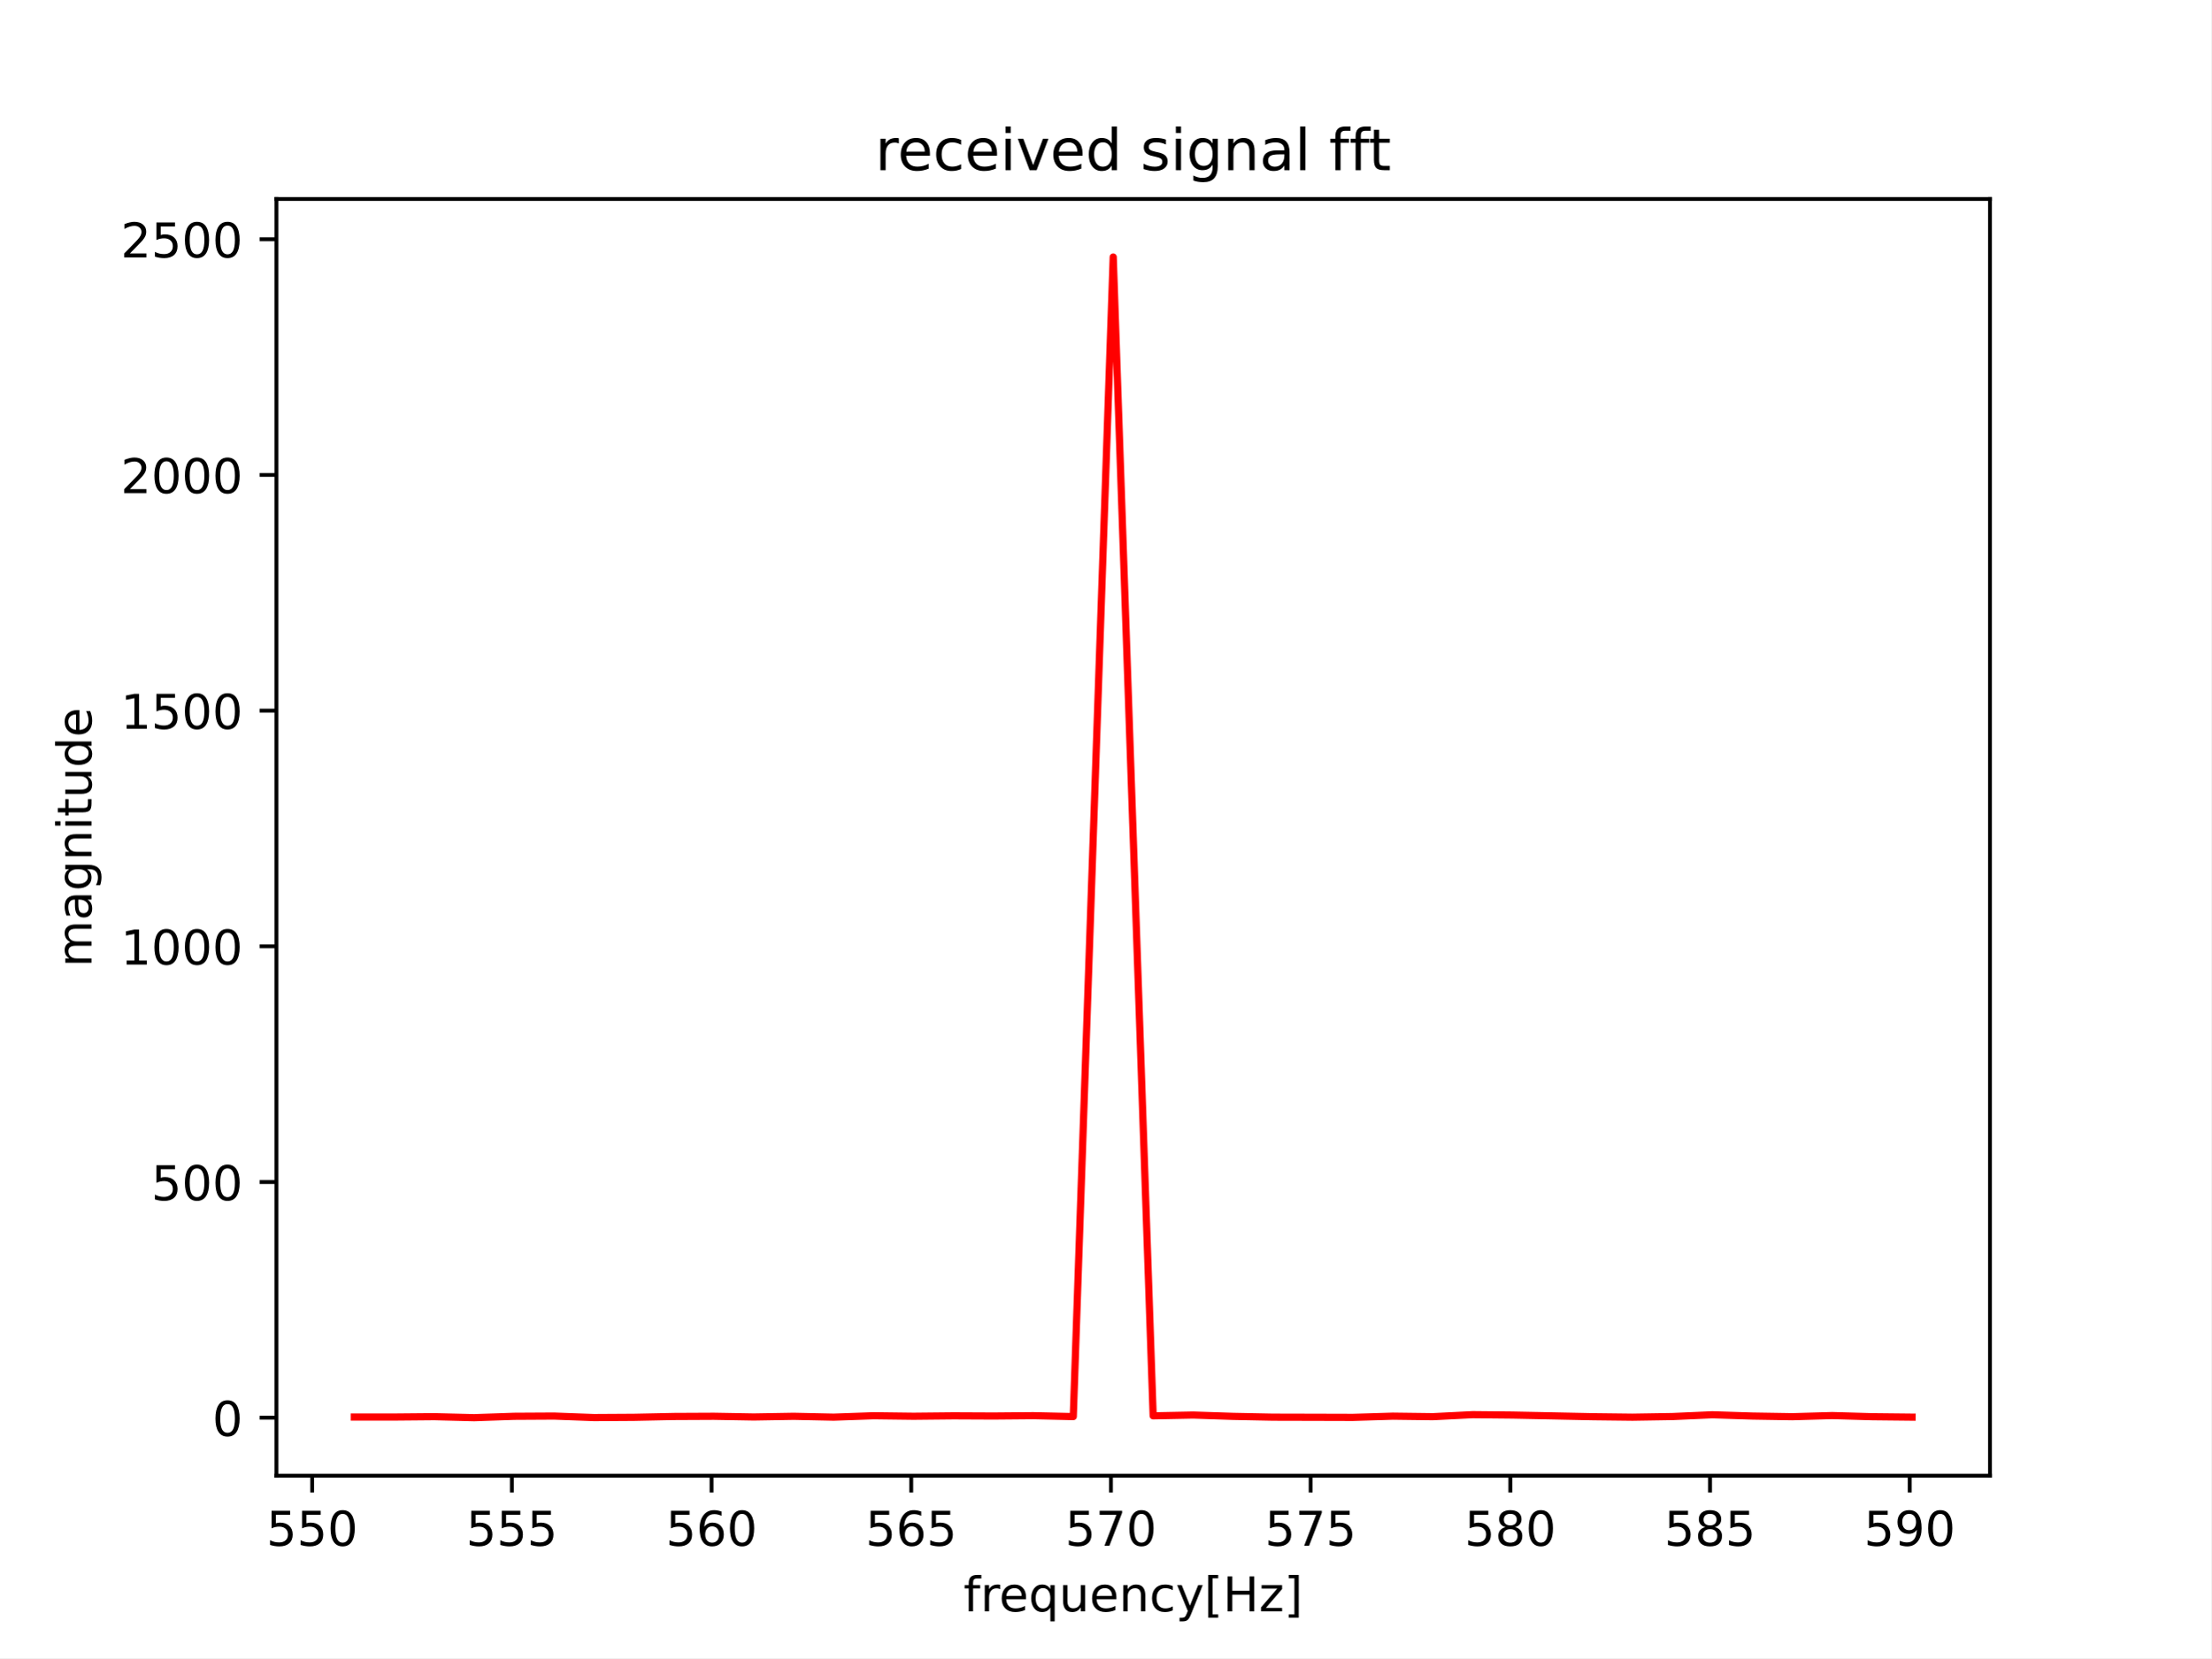
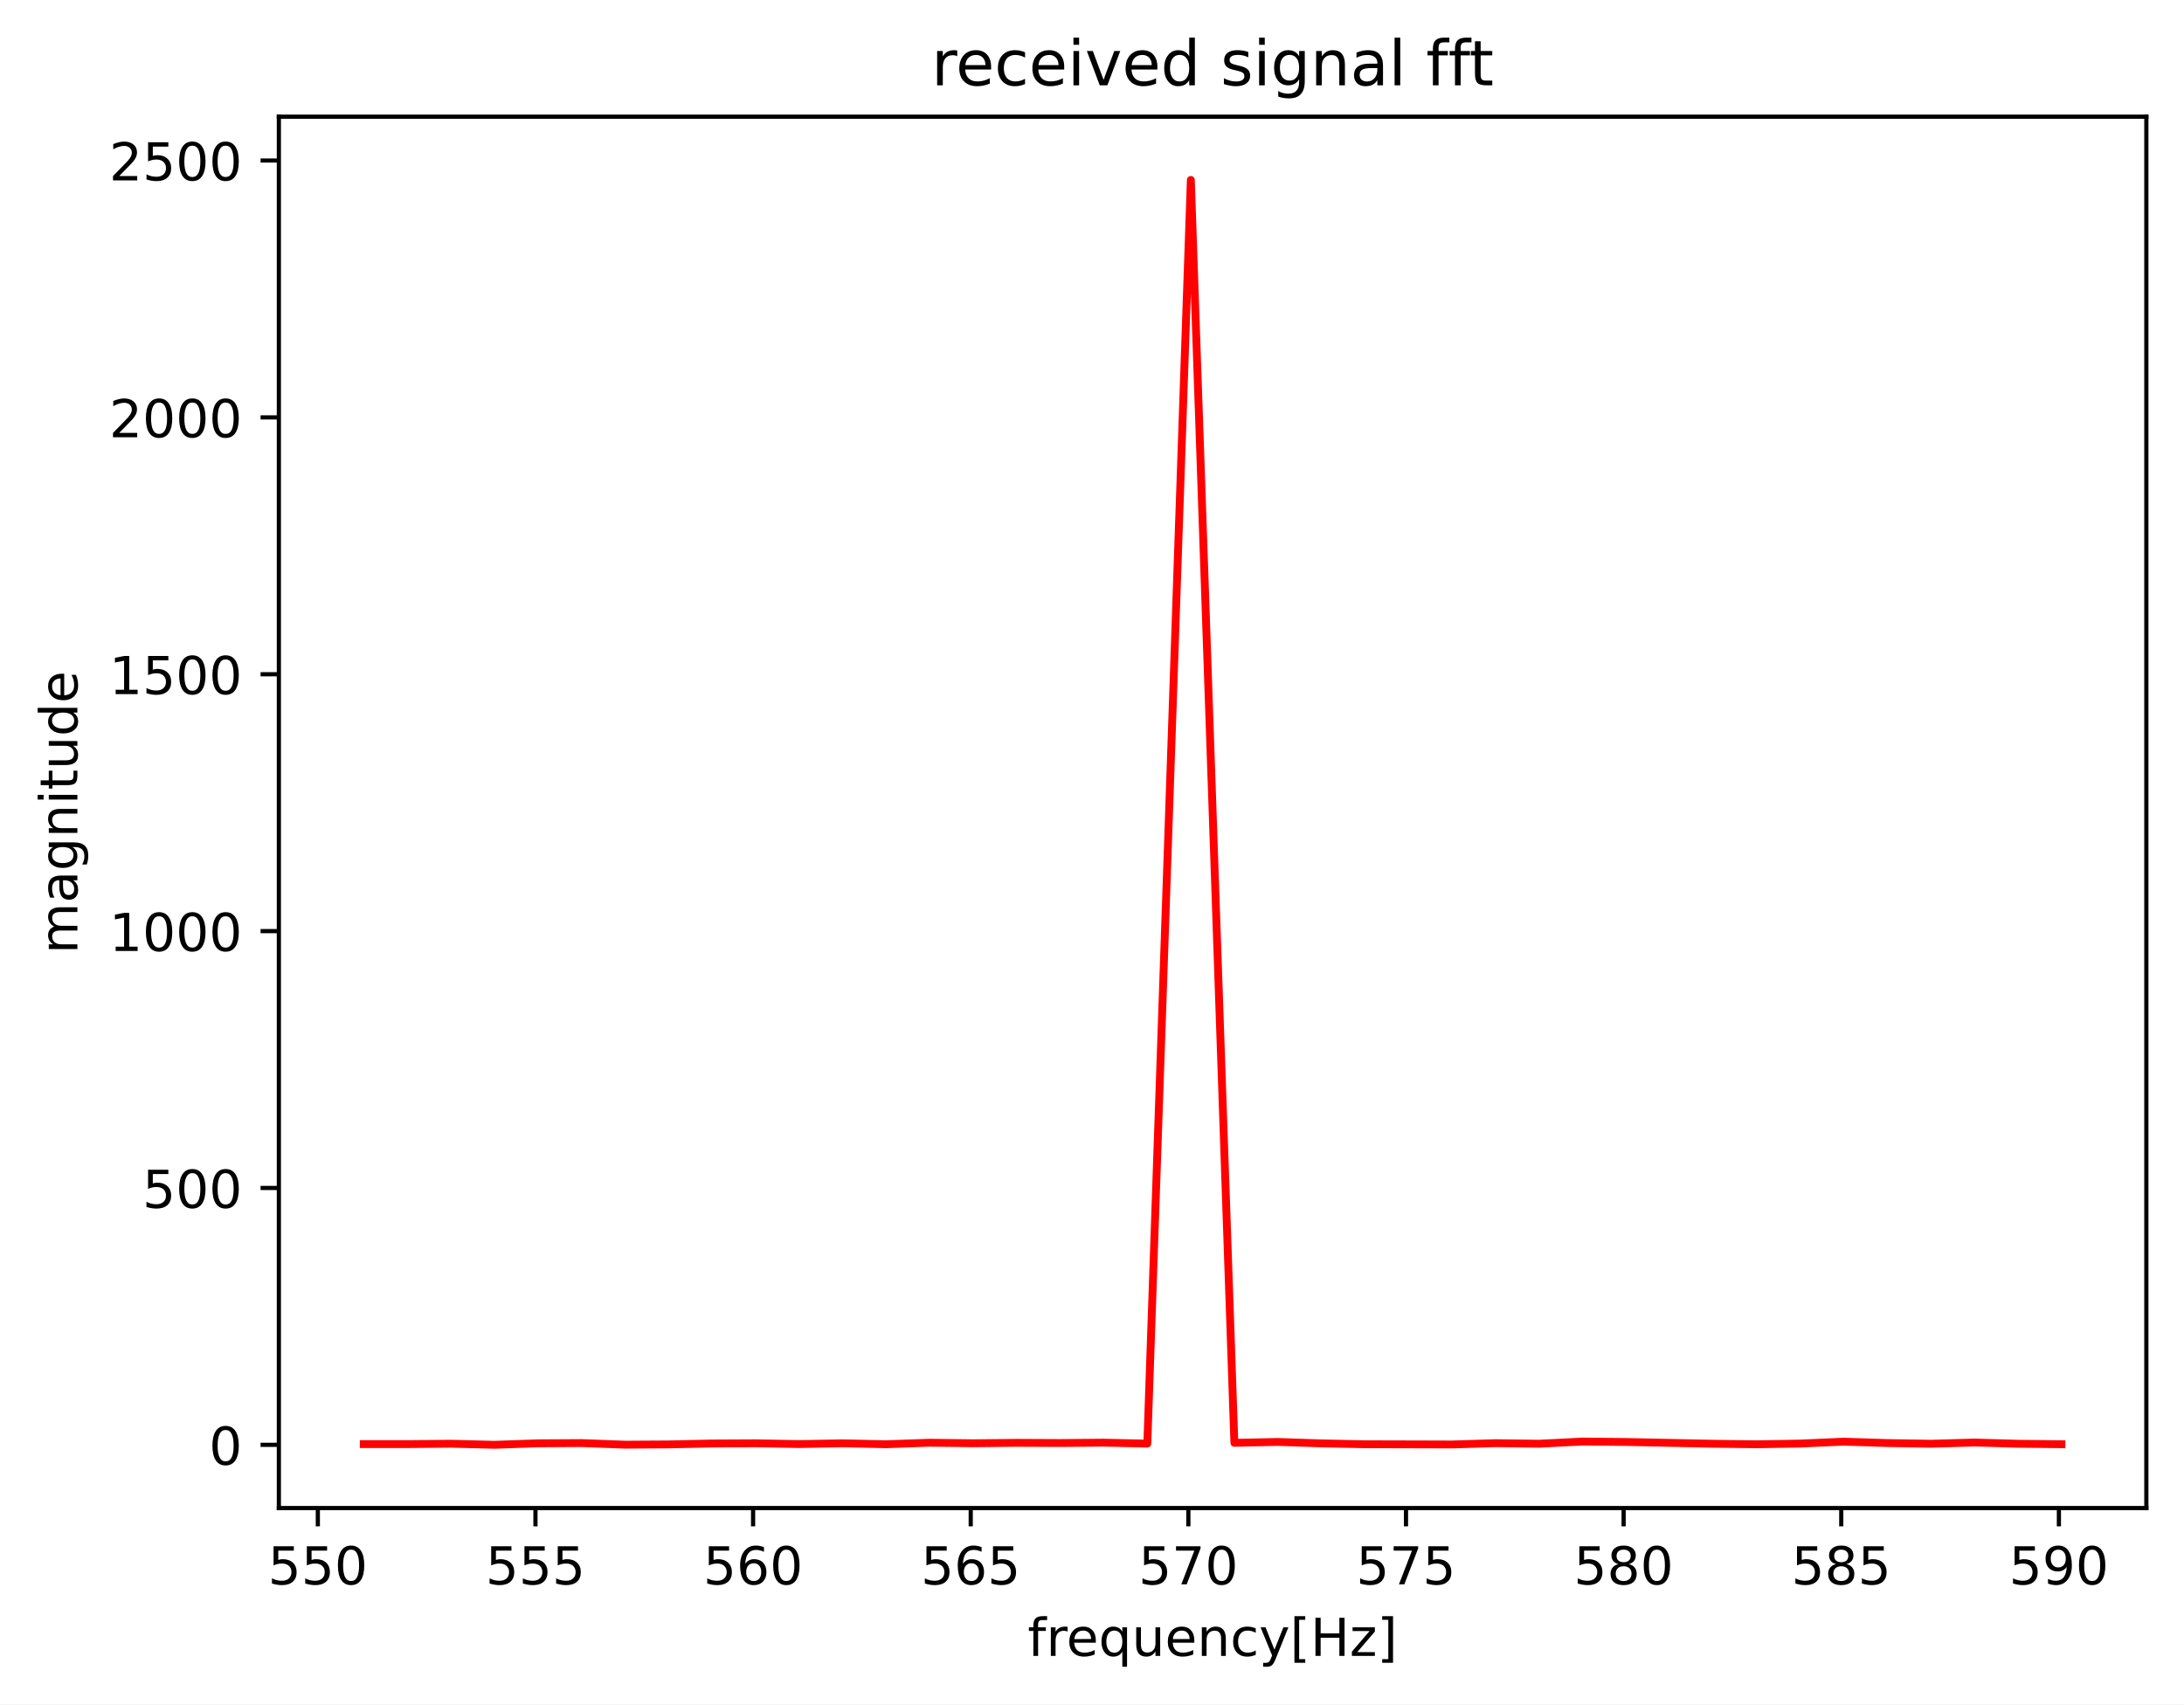
- <svg xmlns="http://www.w3.org/2000/svg" xmlns:xlink="http://www.w3.org/1999/xlink" height="345.6pt" version="1.1" viewBox="0 0 460.8 345.6" width="460.8pt">
+ <svg xmlns="http://www.w3.org/2000/svg" xmlns:xlink="http://www.w3.org/1999/xlink" height="325.986pt" version="1.1" viewBox="0 0 417.648 325.986" width="417.648pt">
  <defs>
    <style type="text/css">*{stroke-linecap:butt;stroke-linejoin:round;}</style>
  </defs>
  <g id="figure_1">
    <g id="patch_1">
-       <path d="M 0 345.6  L 460.8 345.6  L 460.8 0  L 0 0  z " style="fill:#ffffff;" />
+       <path d="M 0 325.986  L 417.648 325.986  L 417.648 0  L 0 0  z " style="fill:#ffffff;" />
    </g>
    <g id="axes_1">
      <g id="patch_2">
-         <path d="M 57.6 307.584  L 414.72 307.584  L 414.72 41.472  L 57.6 41.472  z " style="fill:#ffffff;" />
+         <path d="M 53.328 288.43  L 410.448 288.43  L 410.448 22.318  L 53.328 22.318  z " style="fill:#ffffff;" />
      </g>
      <g id="matplotlib.axis_1">
        <g id="xtick_1">
          <g id="line2d_1">
            <defs>
-               <path d="M 0 0  L 0 3.5  " id="m359d48a8f2" style="stroke:#000000;stroke-width:0.8;" />
+               <path d="M 0 0  L 0 3.5  " id="md7b74a0b14" style="stroke:#000000;stroke-width:0.8;" />
            </defs>
            <g>
-               <use style="stroke:#000000;stroke-width:0.8;" x="65.05" xlink:href="#m359d48a8f2" y="307.584" />
+               <use style="stroke:#000000;stroke-width:0.8;" x="60.779" xlink:href="#md7b74a0b14" y="288.43" />
            </g>
          </g>
          <g id="text_1">
-             <g transform="translate(55.50666 322.1824)scale(0.1 -0.1)">
+             <g transform="translate(51.23478 303.0286)scale(0.1 -0.1)">
              <defs>
                <path d="M 691 4666  L 3169 4666  L 3169 4134  L 1269 4134  L 1269 2991  Q 1406 3038 1543 3061  Q 1681 3084 1819 3084  Q 2600 3084 3056 2656  Q 3513 2228 3513 1497  Q 3513 744 3044 326  Q 2575 -91 1722 -91  Q 1428 -91 1123 -41  Q 819 9 494 109  L 494 744  Q 775 591 1075 516  Q 1375 441 1709 441  Q 2250 441 2565 725  Q 2881 1009 2881 1497  Q 2881 1984 2565 2268  Q 2250 2553 1709 2553  Q 1456 2553 1204 2497  Q 953 2441 691 2322  L 691 4666  z " id="DejaVuSans-35" transform="scale(0.015625)" />
                <path d="M 2034 4250  Q 1547 4250 1301 3770  Q 1056 3291 1056 2328  Q 1056 1369 1301 889  Q 1547 409 2034 409  Q 2525 409 2770 889  Q 3016 1369 3016 2328  Q 3016 3291 2770 3770  Q 2525 4250 2034 4250  z M 2034 4750  Q 2819 4750 3233 4129  Q 3647 3509 3647 2328  Q 3647 1150 3233 529  Q 2819 -91 2034 -91  Q 1250 -91 836 529  Q 422 1150 422 2328  Q 422 3509 836 4129  Q 1250 4750 2034 4750  z " id="DejaVuSans-30" transform="scale(0.015625)" />
              </defs>
              <use xlink:href="#DejaVuSans-35" />
              <use x="63.623" xlink:href="#DejaVuSans-35" />
              <use x="127.246" xlink:href="#DejaVuSans-30" />
            </g>
          </g>
        </g>
        <g id="xtick_2">
          <g id="line2d_2">
            <g>
-               <use style="stroke:#000000;stroke-width:0.8;" x="106.669" xlink:href="#m359d48a8f2" y="307.584" />
+               <use style="stroke:#000000;stroke-width:0.8;" x="102.397" xlink:href="#md7b74a0b14" y="288.43" />
            </g>
          </g>
          <g id="text_2">
-             <g transform="translate(97.12487 322.1824)scale(0.1 -0.1)">
+             <g transform="translate(92.853 303.0286)scale(0.1 -0.1)">
              <use xlink:href="#DejaVuSans-35" />
              <use x="63.623" xlink:href="#DejaVuSans-35" />
              <use x="127.246" xlink:href="#DejaVuSans-35" />
            </g>
          </g>
        </g>
        <g id="xtick_3">
          <g id="line2d_3">
            <g>
-               <use style="stroke:#000000;stroke-width:0.8;" x="148.287" xlink:href="#m359d48a8f2" y="307.584" />
+               <use style="stroke:#000000;stroke-width:0.8;" x="144.015" xlink:href="#md7b74a0b14" y="288.43" />
            </g>
          </g>
          <g id="text_3">
-             <g transform="translate(138.7431 322.1824)scale(0.1 -0.1)">
+             <g transform="translate(134.4712 303.0286)scale(0.1 -0.1)">
              <defs>
                <path d="M 2113 2584  Q 1688 2584 1439 2293  Q 1191 2003 1191 1497  Q 1191 994 1439 701  Q 1688 409 2113 409  Q 2538 409 2786 701  Q 3034 994 3034 1497  Q 3034 2003 2786 2293  Q 2538 2584 2113 2584  z M 3366 4563  L 3366 3988  Q 3128 4100 2886 4159  Q 2644 4219 2406 4219  Q 1781 4219 1451 3797  Q 1122 3375 1075 2522  Q 1259 2794 1537 2939  Q 1816 3084 2150 3084  Q 2853 3084 3261 2657  Q 3669 2231 3669 1497  Q 3669 778 3244 343  Q 2819 -91 2113 -91  Q 1303 -91 875 529  Q 447 1150 447 2328  Q 447 3434 972 4092  Q 1497 4750 2381 4750  Q 2619 4750 2861 4703  Q 3103 4656 3366 4563  z " id="DejaVuSans-36" transform="scale(0.015625)" />
              </defs>
              <use xlink:href="#DejaVuSans-35" />
              <use x="63.623" xlink:href="#DejaVuSans-36" />
              <use x="127.246" xlink:href="#DejaVuSans-30" />
            </g>
          </g>
        </g>
        <g id="xtick_4">
          <g id="line2d_4">
            <g>
-               <use style="stroke:#000000;stroke-width:0.8;" x="189.905" xlink:href="#m359d48a8f2" y="307.584" />
+               <use style="stroke:#000000;stroke-width:0.8;" x="185.633" xlink:href="#md7b74a0b14" y="288.43" />
            </g>
          </g>
          <g id="text_4">
-             <g transform="translate(180.3613 322.1824)scale(0.1 -0.1)">
+             <g transform="translate(176.0894 303.0286)scale(0.1 -0.1)">
              <use xlink:href="#DejaVuSans-35" />
              <use x="63.623" xlink:href="#DejaVuSans-36" />
              <use x="127.246" xlink:href="#DejaVuSans-35" />
            </g>
          </g>
        </g>
        <g id="xtick_5">
          <g id="line2d_5">
            <g>
-               <use style="stroke:#000000;stroke-width:0.8;" x="231.523" xlink:href="#m359d48a8f2" y="307.584" />
+               <use style="stroke:#000000;stroke-width:0.8;" x="227.251" xlink:href="#md7b74a0b14" y="288.43" />
            </g>
          </g>
          <g id="text_5">
-             <g transform="translate(221.9795 322.1824)scale(0.1 -0.1)">
+             <g transform="translate(217.7076 303.0286)scale(0.1 -0.1)">
              <defs>
                <path d="M 525 4666  L 3525 4666  L 3525 4397  L 1831 0  L 1172 0  L 2766 4134  L 525 4134  L 525 4666  z " id="DejaVuSans-37" transform="scale(0.015625)" />
              </defs>
              <use xlink:href="#DejaVuSans-35" />
              <use x="63.623" xlink:href="#DejaVuSans-37" />
              <use x="127.246" xlink:href="#DejaVuSans-30" />
            </g>
          </g>
        </g>
        <g id="xtick_6">
          <g id="line2d_6">
            <g>
-               <use style="stroke:#000000;stroke-width:0.8;" x="273.141" xlink:href="#m359d48a8f2" y="307.584" />
+               <use style="stroke:#000000;stroke-width:0.8;" x="268.87" xlink:href="#md7b74a0b14" y="288.43" />
            </g>
          </g>
          <g id="text_6">
-             <g transform="translate(263.5977 322.1824)scale(0.1 -0.1)">
+             <g transform="translate(259.3259 303.0286)scale(0.1 -0.1)">
              <use xlink:href="#DejaVuSans-35" />
              <use x="63.623" xlink:href="#DejaVuSans-37" />
              <use x="127.246" xlink:href="#DejaVuSans-35" />
            </g>
          </g>
        </g>
        <g id="xtick_7">
          <g id="line2d_7">
            <g>
-               <use style="stroke:#000000;stroke-width:0.8;" x="314.76" xlink:href="#m359d48a8f2" y="307.584" />
+               <use style="stroke:#000000;stroke-width:0.8;" x="310.488" xlink:href="#md7b74a0b14" y="288.43" />
            </g>
          </g>
          <g id="text_7">
-             <g transform="translate(305.2159 322.1824)scale(0.1 -0.1)">
+             <g transform="translate(300.9441 303.0286)scale(0.1 -0.1)">
              <defs>
                <path d="M 2034 2216  Q 1584 2216 1326 1975  Q 1069 1734 1069 1313  Q 1069 891 1326 650  Q 1584 409 2034 409  Q 2484 409 2743 651  Q 3003 894 3003 1313  Q 3003 1734 2745 1975  Q 2488 2216 2034 2216  z M 1403 2484  Q 997 2584 770 2862  Q 544 3141 544 3541  Q 544 4100 942 4425  Q 1341 4750 2034 4750  Q 2731 4750 3128 4425  Q 3525 4100 3525 3541  Q 3525 3141 3298 2862  Q 3072 2584 2669 2484  Q 3125 2378 3379 2068  Q 3634 1759 3634 1313  Q 3634 634 3220 271  Q 2806 -91 2034 -91  Q 1263 -91 848 271  Q 434 634 434 1313  Q 434 1759 690 2068  Q 947 2378 1403 2484  z M 1172 3481  Q 1172 3119 1398 2916  Q 1625 2713 2034 2713  Q 2441 2713 2670 2916  Q 2900 3119 2900 3481  Q 2900 3844 2670 4047  Q 2441 4250 2034 4250  Q 1625 4250 1398 4047  Q 1172 3844 1172 3481  z " id="DejaVuSans-38" transform="scale(0.015625)" />
              </defs>
              <use xlink:href="#DejaVuSans-35" />
              <use x="63.623" xlink:href="#DejaVuSans-38" />
              <use x="127.246" xlink:href="#DejaVuSans-30" />
            </g>
          </g>
        </g>
        <g id="xtick_8">
          <g id="line2d_8">
            <g>
-               <use style="stroke:#000000;stroke-width:0.8;" x="356.378" xlink:href="#m359d48a8f2" y="307.584" />
+               <use style="stroke:#000000;stroke-width:0.8;" x="352.106" xlink:href="#md7b74a0b14" y="288.43" />
            </g>
          </g>
          <g id="text_8">
-             <g transform="translate(346.8342 322.1824)scale(0.1 -0.1)">
+             <g transform="translate(342.5623 303.0286)scale(0.1 -0.1)">
              <use xlink:href="#DejaVuSans-35" />
              <use x="63.623" xlink:href="#DejaVuSans-38" />
              <use x="127.246" xlink:href="#DejaVuSans-35" />
            </g>
          </g>
        </g>
        <g id="xtick_9">
          <g id="line2d_9">
            <g>
-               <use style="stroke:#000000;stroke-width:0.8;" x="397.996" xlink:href="#m359d48a8f2" y="307.584" />
+               <use style="stroke:#000000;stroke-width:0.8;" x="393.724" xlink:href="#md7b74a0b14" y="288.43" />
            </g>
          </g>
          <g id="text_9">
-             <g transform="translate(388.4524 322.1824)scale(0.1 -0.1)">
+             <g transform="translate(384.1805 303.0286)scale(0.1 -0.1)">
              <defs>
                <path d="M 703 97  L 703 672  Q 941 559 1184 500  Q 1428 441 1663 441  Q 2288 441 2617 861  Q 2947 1281 2994 2138  Q 2813 1869 2534 1725  Q 2256 1581 1919 1581  Q 1219 1581 811 2004  Q 403 2428 403 3163  Q 403 3881 828 4315  Q 1253 4750 1959 4750  Q 2769 4750 3195 4129  Q 3622 3509 3622 2328  Q 3622 1225 3098 567  Q 2575 -91 1691 -91  Q 1453 -91 1209 -44  Q 966 3 703 97  z M 1959 2075  Q 2384 2075 2632 2365  Q 2881 2656 2881 3163  Q 2881 3666 2632 3958  Q 2384 4250 1959 4250  Q 1534 4250 1286 3958  Q 1038 3666 1038 3163  Q 1038 2656 1286 2365  Q 1534 2075 1959 2075  z " id="DejaVuSans-39" transform="scale(0.015625)" />
              </defs>
              <use xlink:href="#DejaVuSans-35" />
              <use x="63.623" xlink:href="#DejaVuSans-39" />
              <use x="127.246" xlink:href="#DejaVuSans-30" />
            </g>
          </g>
        </g>
        <g id="text_10">
-           <g transform="translate(200.7975 335.8606)scale(0.1 -0.1)">
+           <g transform="translate(196.5256 316.7067)scale(0.1 -0.1)">
            <defs>
              <path d="M 2375 4863  L 2375 4384  L 1825 4384  Q 1516 4384 1395 4259  Q 1275 4134 1275 3809  L 1275 3500  L 2222 3500  L 2222 3053  L 1275 3053  L 1275 0  L 697 0  L 697 3053  L 147 3053  L 147 3500  L 697 3500  L 697 3744  Q 697 4328 969 4595  Q 1241 4863 1831 4863  L 2375 4863  z " id="DejaVuSans-66" transform="scale(0.015625)" />
              <path d="M 2631 2963  Q 2534 3019 2420 3045  Q 2306 3072 2169 3072  Q 1681 3072 1420 2755  Q 1159 2438 1159 1844  L 1159 0  L 581 0  L 581 3500  L 1159 3500  L 1159 2956  Q 1341 3275 1631 3429  Q 1922 3584 2338 3584  Q 2397 3584 2469 3576  Q 2541 3569 2628 3553  L 2631 2963  z " id="DejaVuSans-72" transform="scale(0.015625)" />
              <path d="M 3597 1894  L 3597 1613  L 953 1613  Q 991 1019 1311 708  Q 1631 397 2203 397  Q 2534 397 2845 478  Q 3156 559 3463 722  L 3463 178  Q 3153 47 2828 -22  Q 2503 -91 2169 -91  Q 1331 -91 842 396  Q 353 884 353 1716  Q 353 2575 817 3079  Q 1281 3584 2069 3584  Q 2775 3584 3186 3129  Q 3597 2675 3597 1894  z M 3022 2063  Q 3016 2534 2758 2815  Q 2500 3097 2075 3097  Q 1594 3097 1305 2825  Q 1016 2553 972 2059  L 3022 2063  z " id="DejaVuSans-65" transform="scale(0.015625)" />
              <path d="M 947 1747  Q 947 1113 1208 752  Q 1469 391 1925 391  Q 2381 391 2643 752  Q 2906 1113 2906 1747  Q 2906 2381 2643 2742  Q 2381 3103 1925 3103  Q 1469 3103 1208 2742  Q 947 2381 947 1747  z M 2906 525  Q 2725 213 2448 61  Q 2172 -91 1784 -91  Q 1150 -91 751 415  Q 353 922 353 1747  Q 353 2572 751 3078  Q 1150 3584 1784 3584  Q 2172 3584 2448 3432  Q 2725 3281 2906 2969  L 2906 3500  L 3481 3500  L 3481 -1331  L 2906 -1331  L 2906 525  z " id="DejaVuSans-71" transform="scale(0.015625)" />
              <path d="M 544 1381  L 544 3500  L 1119 3500  L 1119 1403  Q 1119 906 1312 657  Q 1506 409 1894 409  Q 2359 409 2629 706  Q 2900 1003 2900 1516  L 2900 3500  L 3475 3500  L 3475 0  L 2900 0  L 2900 538  Q 2691 219 2414 64  Q 2138 -91 1772 -91  Q 1169 -91 856 284  Q 544 659 544 1381  z M 1991 3584  L 1991 3584  z " id="DejaVuSans-75" transform="scale(0.015625)" />
              <path d="M 3513 2113  L 3513 0  L 2938 0  L 2938 2094  Q 2938 2591 2744 2837  Q 2550 3084 2163 3084  Q 1697 3084 1428 2787  Q 1159 2491 1159 1978  L 1159 0  L 581 0  L 581 3500  L 1159 3500  L 1159 2956  Q 1366 3272 1645 3428  Q 1925 3584 2291 3584  Q 2894 3584 3203 3211  Q 3513 2838 3513 2113  z " id="DejaVuSans-6e" transform="scale(0.015625)" />
              <path d="M 3122 3366  L 3122 2828  Q 2878 2963 2633 3030  Q 2388 3097 2138 3097  Q 1578 3097 1268 2742  Q 959 2388 959 1747  Q 959 1106 1268 751  Q 1578 397 2138 397  Q 2388 397 2633 464  Q 2878 531 3122 666  L 3122 134  Q 2881 22 2623 -34  Q 2366 -91 2075 -91  Q 1284 -91 818 406  Q 353 903 353 1747  Q 353 2603 823 3093  Q 1294 3584 2113 3584  Q 2378 3584 2631 3529  Q 2884 3475 3122 3366  z " id="DejaVuSans-63" transform="scale(0.015625)" />
              <path d="M 2059 -325  Q 1816 -950 1584 -1140  Q 1353 -1331 966 -1331  L 506 -1331  L 506 -850  L 844 -850  Q 1081 -850 1212 -737  Q 1344 -625 1503 -206  L 1606 56  L 191 3500  L 800 3500  L 1894 763  L 2988 3500  L 3597 3500  L 2059 -325  z " id="DejaVuSans-79" transform="scale(0.015625)" />
              <path d="M 550 4863  L 1875 4863  L 1875 4416  L 1125 4416  L 1125 -397  L 1875 -397  L 1875 -844  L 550 -844  L 550 4863  z " id="DejaVuSans-5b" transform="scale(0.015625)" />
              <path d="M 628 4666  L 1259 4666  L 1259 2753  L 3553 2753  L 3553 4666  L 4184 4666  L 4184 0  L 3553 0  L 3553 2222  L 1259 2222  L 1259 0  L 628 0  L 628 4666  z " id="DejaVuSans-48" transform="scale(0.015625)" />
              <path d="M 353 3500  L 3084 3500  L 3084 2975  L 922 459  L 3084 459  L 3084 0  L 275 0  L 275 525  L 2438 3041  L 353 3041  L 353 3500  z " id="DejaVuSans-7a" transform="scale(0.015625)" />
              <path d="M 1947 4863  L 1947 -844  L 622 -844  L 622 -397  L 1369 -397  L 1369 4416  L 622 4416  L 622 4863  L 1947 4863  z " id="DejaVuSans-5d" transform="scale(0.015625)" />
            </defs>
            <use xlink:href="#DejaVuSans-66" />
            <use x="35.205" xlink:href="#DejaVuSans-72" />
            <use x="74.068" xlink:href="#DejaVuSans-65" />
            <use x="135.592" xlink:href="#DejaVuSans-71" />
            <use x="199.068" xlink:href="#DejaVuSans-75" />
            <use x="262.447" xlink:href="#DejaVuSans-65" />
            <use x="323.971" xlink:href="#DejaVuSans-6e" />
            <use x="387.35" xlink:href="#DejaVuSans-63" />
            <use x="442.33" xlink:href="#DejaVuSans-79" />
            <use x="501.51" xlink:href="#DejaVuSans-5b" />
            <use x="540.523" xlink:href="#DejaVuSans-48" />
            <use x="615.719" xlink:href="#DejaVuSans-7a" />
            <use x="668.209" xlink:href="#DejaVuSans-5d" />
          </g>
        </g>
      </g>
      <g id="matplotlib.axis_2">
        <g id="ytick_1">
          <g id="line2d_10">
            <defs>
-               <path d="M 0 0  L -3.5 0  " id="m104064a43f" style="stroke:#000000;stroke-width:0.8;" />
+               <path d="M 0 0  L -3.5 0  " id="m67e99f75ce" style="stroke:#000000;stroke-width:0.8;" />
            </defs>
            <g>
-               <use style="stroke:#000000;stroke-width:0.8;" x="57.6" xlink:href="#m104064a43f" y="295.497" />
+               <use style="stroke:#000000;stroke-width:0.8;" x="53.328" xlink:href="#m67e99f75ce" y="276.343" />
            </g>
          </g>
          <g id="text_11">
-             <g transform="translate(44.2375 299.296)scale(0.1 -0.1)">
+             <g transform="translate(39.96563 280.1421)scale(0.1 -0.1)">
              <use xlink:href="#DejaVuSans-30" />
            </g>
          </g>
        </g>
        <g id="ytick_2">
          <g id="line2d_11">
            <g>
-               <use style="stroke:#000000;stroke-width:0.8;" x="57.6" xlink:href="#m104064a43f" y="246.368" />
+               <use style="stroke:#000000;stroke-width:0.8;" x="53.328" xlink:href="#m67e99f75ce" y="227.214" />
            </g>
          </g>
          <g id="text_12">
-             <g transform="translate(31.5125 250.1674)scale(0.1 -0.1)">
+             <g transform="translate(27.24063 231.0135)scale(0.1 -0.1)">
              <use xlink:href="#DejaVuSans-35" />
              <use x="63.623" xlink:href="#DejaVuSans-30" />
              <use x="127.246" xlink:href="#DejaVuSans-30" />
            </g>
          </g>
        </g>
        <g id="ytick_3">
          <g id="line2d_12">
            <g>
-               <use style="stroke:#000000;stroke-width:0.8;" x="57.6" xlink:href="#m104064a43f" y="197.24" />
+               <use style="stroke:#000000;stroke-width:0.8;" x="53.328" xlink:href="#m67e99f75ce" y="178.086" />
            </g>
          </g>
          <g id="text_13">
-             <g transform="translate(25.15 201.0388)scale(0.1 -0.1)">
+             <g transform="translate(20.87813 181.8849)scale(0.1 -0.1)">
              <defs>
                <path d="M 794 531  L 1825 531  L 1825 4091  L 703 3866  L 703 4441  L 1819 4666  L 2450 4666  L 2450 531  L 3481 531  L 3481 0  L 794 0  L 794 531  z " id="DejaVuSans-31" transform="scale(0.015625)" />
              </defs>
              <use xlink:href="#DejaVuSans-31" />
              <use x="63.623" xlink:href="#DejaVuSans-30" />
              <use x="127.246" xlink:href="#DejaVuSans-30" />
              <use x="190.869" xlink:href="#DejaVuSans-30" />
            </g>
          </g>
        </g>
        <g id="ytick_4">
          <g id="line2d_13">
            <g>
-               <use style="stroke:#000000;stroke-width:0.8;" x="57.6" xlink:href="#m104064a43f" y="148.111" />
+               <use style="stroke:#000000;stroke-width:0.8;" x="53.328" xlink:href="#m67e99f75ce" y="128.957" />
            </g>
          </g>
          <g id="text_14">
-             <g transform="translate(25.15 151.9101)scale(0.1 -0.1)">
+             <g transform="translate(20.87813 132.7563)scale(0.1 -0.1)">
              <use xlink:href="#DejaVuSans-31" />
              <use x="63.623" xlink:href="#DejaVuSans-35" />
              <use x="127.246" xlink:href="#DejaVuSans-30" />
              <use x="190.869" xlink:href="#DejaVuSans-30" />
            </g>
          </g>
        </g>
        <g id="ytick_5">
          <g id="line2d_14">
            <g>
-               <use style="stroke:#000000;stroke-width:0.8;" x="57.6" xlink:href="#m104064a43f" y="98.982" />
+               <use style="stroke:#000000;stroke-width:0.8;" x="53.328" xlink:href="#m67e99f75ce" y="79.828" />
            </g>
          </g>
          <g id="text_15">
-             <g transform="translate(25.15 102.7815)scale(0.1 -0.1)">
+             <g transform="translate(20.87813 83.62765)scale(0.1 -0.1)">
              <defs>
                <path d="M 1228 531  L 3431 531  L 3431 0  L 469 0  L 469 531  Q 828 903 1448 1529  Q 2069 2156 2228 2338  Q 2531 2678 2651 2914  Q 2772 3150 2772 3378  Q 2772 3750 2511 3984  Q 2250 4219 1831 4219  Q 1534 4219 1204 4116  Q 875 4013 500 3803  L 500 4441  Q 881 4594 1212 4672  Q 1544 4750 1819 4750  Q 2544 4750 2975 4387  Q 3406 4025 3406 3419  Q 3406 3131 3298 2873  Q 3191 2616 2906 2266  Q 2828 2175 2409 1742  Q 1991 1309 1228 531  z " id="DejaVuSans-32" transform="scale(0.015625)" />
              </defs>
              <use xlink:href="#DejaVuSans-32" />
              <use x="63.623" xlink:href="#DejaVuSans-30" />
              <use x="127.246" xlink:href="#DejaVuSans-30" />
              <use x="190.869" xlink:href="#DejaVuSans-30" />
            </g>
          </g>
        </g>
        <g id="ytick_6">
          <g id="line2d_15">
            <g>
-               <use style="stroke:#000000;stroke-width:0.8;" x="57.6" xlink:href="#m104064a43f" y="49.854" />
+               <use style="stroke:#000000;stroke-width:0.8;" x="53.328" xlink:href="#m67e99f75ce" y="30.7" />
            </g>
          </g>
          <g id="text_16">
-             <g transform="translate(25.15 53.6529)scale(0.1 -0.1)">
+             <g transform="translate(20.87813 34.49903)scale(0.1 -0.1)">
              <use xlink:href="#DejaVuSans-32" />
              <use x="63.623" xlink:href="#DejaVuSans-35" />
              <use x="127.246" xlink:href="#DejaVuSans-30" />
              <use x="190.869" xlink:href="#DejaVuSans-30" />
            </g>
          </g>
        </g>
        <g id="text_17">
-           <g transform="translate(19.07031 201.5741)rotate(-90)scale(0.1 -0.1)">
+           <g transform="translate(14.79844 182.4202)rotate(-90)scale(0.1 -0.1)">
            <defs>
              <path d="M 3328 2828  Q 3544 3216 3844 3400  Q 4144 3584 4550 3584  Q 5097 3584 5394 3201  Q 5691 2819 5691 2113  L 5691 0  L 5113 0  L 5113 2094  Q 5113 2597 4934 2840  Q 4756 3084 4391 3084  Q 3944 3084 3684 2787  Q 3425 2491 3425 1978  L 3425 0  L 2847 0  L 2847 2094  Q 2847 2600 2669 2842  Q 2491 3084 2119 3084  Q 1678 3084 1418 2786  Q 1159 2488 1159 1978  L 1159 0  L 581 0  L 581 3500  L 1159 3500  L 1159 2956  Q 1356 3278 1631 3431  Q 1906 3584 2284 3584  Q 2666 3584 2933 3390  Q 3200 3197 3328 2828  z " id="DejaVuSans-6d" transform="scale(0.015625)" />
              <path d="M 2194 1759  Q 1497 1759 1228 1600  Q 959 1441 959 1056  Q 959 750 1161 570  Q 1363 391 1709 391  Q 2188 391 2477 730  Q 2766 1069 2766 1631  L 2766 1759  L 2194 1759  z M 3341 1997  L 3341 0  L 2766 0  L 2766 531  Q 2569 213 2275 61  Q 1981 -91 1556 -91  Q 1019 -91 701 211  Q 384 513 384 1019  Q 384 1609 779 1909  Q 1175 2209 1959 2209  L 2766 2209  L 2766 2266  Q 2766 2663 2505 2880  Q 2244 3097 1772 3097  Q 1472 3097 1187 3025  Q 903 2953 641 2809  L 641 3341  Q 956 3463 1253 3523  Q 1550 3584 1831 3584  Q 2591 3584 2966 3190  Q 3341 2797 3341 1997  z " id="DejaVuSans-61" transform="scale(0.015625)" />
              <path d="M 2906 1791  Q 2906 2416 2648 2759  Q 2391 3103 1925 3103  Q 1463 3103 1205 2759  Q 947 2416 947 1791  Q 947 1169 1205 825  Q 1463 481 1925 481  Q 2391 481 2648 825  Q 2906 1169 2906 1791  z M 3481 434  Q 3481 -459 3084 -895  Q 2688 -1331 1869 -1331  Q 1566 -1331 1297 -1286  Q 1028 -1241 775 -1147  L 775 -588  Q 1028 -725 1275 -790  Q 1522 -856 1778 -856  Q 2344 -856 2625 -561  Q 2906 -266 2906 331  L 2906 616  Q 2728 306 2450 153  Q 2172 0 1784 0  Q 1141 0 747 490  Q 353 981 353 1791  Q 353 2603 747 3093  Q 1141 3584 1784 3584  Q 2172 3584 2450 3431  Q 2728 3278 2906 2969  L 2906 3500  L 3481 3500  L 3481 434  z " id="DejaVuSans-67" transform="scale(0.015625)" />
              <path d="M 603 3500  L 1178 3500  L 1178 0  L 603 0  L 603 3500  z M 603 4863  L 1178 4863  L 1178 4134  L 603 4134  L 603 4863  z " id="DejaVuSans-69" transform="scale(0.015625)" />
              <path d="M 1172 4494  L 1172 3500  L 2356 3500  L 2356 3053  L 1172 3053  L 1172 1153  Q 1172 725 1289 603  Q 1406 481 1766 481  L 2356 481  L 2356 0  L 1766 0  Q 1100 0 847 248  Q 594 497 594 1153  L 594 3053  L 172 3053  L 172 3500  L 594 3500  L 594 4494  L 1172 4494  z " id="DejaVuSans-74" transform="scale(0.015625)" />
              <path d="M 2906 2969  L 2906 4863  L 3481 4863  L 3481 0  L 2906 0  L 2906 525  Q 2725 213 2448 61  Q 2172 -91 1784 -91  Q 1150 -91 751 415  Q 353 922 353 1747  Q 353 2572 751 3078  Q 1150 3584 1784 3584  Q 2172 3584 2448 3432  Q 2725 3281 2906 2969  z M 947 1747  Q 947 1113 1208 752  Q 1469 391 1925 391  Q 2381 391 2643 752  Q 2906 1113 2906 1747  Q 2906 2381 2643 2742  Q 2381 3103 1925 3103  Q 1469 3103 1208 2742  Q 947 2381 947 1747  z " id="DejaVuSans-64" transform="scale(0.015625)" />
            </defs>
            <use xlink:href="#DejaVuSans-6d" />
            <use x="97.412" xlink:href="#DejaVuSans-61" />
            <use x="158.691" xlink:href="#DejaVuSans-67" />
            <use x="222.168" xlink:href="#DejaVuSans-6e" />
            <use x="285.547" xlink:href="#DejaVuSans-69" />
            <use x="313.33" xlink:href="#DejaVuSans-74" />
            <use x="352.539" xlink:href="#DejaVuSans-75" />
            <use x="415.918" xlink:href="#DejaVuSans-64" />
            <use x="479.395" xlink:href="#DejaVuSans-65" />
          </g>
        </g>
      </g>
      <g id="line2d_16">
-         <path clip-path="url(#p1a8fcee1d6)" d="M 73.833 295.355  L 82.157 295.355  L 90.482 295.279  L 98.806 295.488  L 107.131 295.202  L 115.455 295.154  L 123.78 295.464  L 132.104 295.413  L 140.429 295.239  L 148.753 295.198  L 157.077 295.345  L 165.402 295.203  L 173.726 295.38  L 182.051 295.089  L 190.375 295.194  L 198.7 295.109  L 207.024 295.148  L 215.349 295.075  L 223.673 295.263  L 231.998 53.568  L 240.322 295.109  L 248.647 294.942  L 256.971 295.216  L 265.296 295.382  L 273.62 295.402  L 281.945 295.426  L 290.269 295.174  L 298.594 295.283  L 306.918 294.864  L 315.243 294.947  L 323.567 295.116  L 331.891 295.288  L 340.216 295.387  L 348.54 295.253  L 356.865 294.887  L 365.189 295.152  L 373.514 295.288  L 381.838 295.05  L 390.163 295.288  L 398.487 295.377  " style="fill:none;stroke:#ff0000;stroke-linecap:square;stroke-width:1.5;" />
+         <path clip-path="url(#p45f58ef671)" d="M 69.561 276.202  L 77.885 276.202  L 86.21 276.125  L 94.534 276.334  L 102.859 276.048  L 111.183 276.001  L 119.508 276.31  L 127.832 276.259  L 136.157 276.085  L 144.481 276.044  L 152.806 276.192  L 161.13 276.049  L 169.455 276.226  L 177.779 275.935  L 186.104 276.04  L 194.428 275.955  L 202.752 275.994  L 211.077 275.921  L 219.401 276.109  L 227.726 34.414  L 236.05 275.955  L 244.375 275.788  L 252.699 276.062  L 261.024 276.228  L 269.348 276.248  L 277.673 276.272  L 285.997 276.02  L 294.322 276.129  L 302.646 275.71  L 310.971 275.793  L 319.295 275.962  L 327.62 276.134  L 335.944 276.234  L 344.269 276.099  L 352.593 275.733  L 360.917 275.998  L 369.242 276.134  L 377.566 275.896  L 385.891 276.134  L 394.215 276.223  " style="fill:none;stroke:#ff0000;stroke-linecap:square;stroke-width:1.5;" />
      </g>
      <g id="patch_3">
-         <path d="M 57.6 307.584  L 57.6 41.472  " style="fill:none;stroke:#000000;stroke-linecap:square;stroke-linejoin:miter;stroke-width:0.8;" />
+         <path d="M 53.328 288.43  L 53.328 22.318  " style="fill:none;stroke:#000000;stroke-linecap:square;stroke-linejoin:miter;stroke-width:0.8;" />
      </g>
      <g id="patch_4">
-         <path d="M 414.72 307.584  L 414.72 41.472  " style="fill:none;stroke:#000000;stroke-linecap:square;stroke-linejoin:miter;stroke-width:0.8;" />
+         <path d="M 410.448 288.43  L 410.448 22.318  " style="fill:none;stroke:#000000;stroke-linecap:square;stroke-linejoin:miter;stroke-width:0.8;" />
      </g>
      <g id="patch_5">
-         <path d="M 57.6 307.584  L 414.72 307.584  " style="fill:none;stroke:#000000;stroke-linecap:square;stroke-linejoin:miter;stroke-width:0.8;" />
+         <path d="M 53.328 288.43  L 410.448 288.43  " style="fill:none;stroke:#000000;stroke-linecap:square;stroke-linejoin:miter;stroke-width:0.8;" />
      </g>
      <g id="patch_6">
-         <path d="M 57.6 41.472  L 414.72 41.472  " style="fill:none;stroke:#000000;stroke-linecap:square;stroke-linejoin:miter;stroke-width:0.8;" />
+         <path d="M 53.328 22.318  L 410.448 22.318  " style="fill:none;stroke:#000000;stroke-linecap:square;stroke-linejoin:miter;stroke-width:0.8;" />
      </g>
      <g id="text_18">
-         <g transform="translate(182.3934 35.472)scale(0.12 -0.12)">
+         <g transform="translate(178.1216 16.31812)scale(0.12 -0.12)">
          <defs>
            <path d="M 191 3500  L 800 3500  L 1894 563  L 2988 3500  L 3597 3500  L 2284 0  L 1503 0  L 191 3500  z " id="DejaVuSans-76" transform="scale(0.015625)" />
            <path id="DejaVuSans-20" transform="scale(0.015625)" />
            <path d="M 2834 3397  L 2834 2853  Q 2591 2978 2328 3040  Q 2066 3103 1784 3103  Q 1356 3103 1142 2972  Q 928 2841 928 2578  Q 928 2378 1081 2264  Q 1234 2150 1697 2047  L 1894 2003  Q 2506 1872 2764 1633  Q 3022 1394 3022 966  Q 3022 478 2636 193  Q 2250 -91 1575 -91  Q 1294 -91 989 -36  Q 684 19 347 128  L 347 722  Q 666 556 975 473  Q 1284 391 1588 391  Q 1994 391 2212 530  Q 2431 669 2431 922  Q 2431 1156 2273 1281  Q 2116 1406 1581 1522  L 1381 1569  Q 847 1681 609 1914  Q 372 2147 372 2553  Q 372 3047 722 3315  Q 1072 3584 1716 3584  Q 2034 3584 2315 3537  Q 2597 3491 2834 3397  z " id="DejaVuSans-73" transform="scale(0.015625)" />
            <path d="M 603 4863  L 1178 4863  L 1178 0  L 603 0  L 603 4863  z " id="DejaVuSans-6c" transform="scale(0.015625)" />
          </defs>
          <use xlink:href="#DejaVuSans-72" />
          <use x="38.863" xlink:href="#DejaVuSans-65" />
          <use x="100.387" xlink:href="#DejaVuSans-63" />
          <use x="155.367" xlink:href="#DejaVuSans-65" />
          <use x="216.891" xlink:href="#DejaVuSans-69" />
          <use x="244.674" xlink:href="#DejaVuSans-76" />
          <use x="303.854" xlink:href="#DejaVuSans-65" />
          <use x="365.377" xlink:href="#DejaVuSans-64" />
          <use x="428.854" xlink:href="#DejaVuSans-20" />
          <use x="460.641" xlink:href="#DejaVuSans-73" />
          <use x="512.74" xlink:href="#DejaVuSans-69" />
          <use x="540.523" xlink:href="#DejaVuSans-67" />
          <use x="604" xlink:href="#DejaVuSans-6e" />
          <use x="667.379" xlink:href="#DejaVuSans-61" />
          <use x="728.658" xlink:href="#DejaVuSans-6c" />
          <use x="756.441" xlink:href="#DejaVuSans-20" />
          <use x="788.229" xlink:href="#DejaVuSans-66" />
          <use x="823.434" xlink:href="#DejaVuSans-66" />
          <use x="856.889" xlink:href="#DejaVuSans-74" />
        </g>
      </g>
    </g>
  </g>
  <defs>
-     <clipPath id="p1a8fcee1d6">
-       <rect height="266.112" width="357.12" x="57.6" y="41.472" />
+     <clipPath id="p45f58ef671">
+       <rect height="266.112" width="357.12" x="53.328" y="22.318" />
    </clipPath>
  </defs>
</svg>
